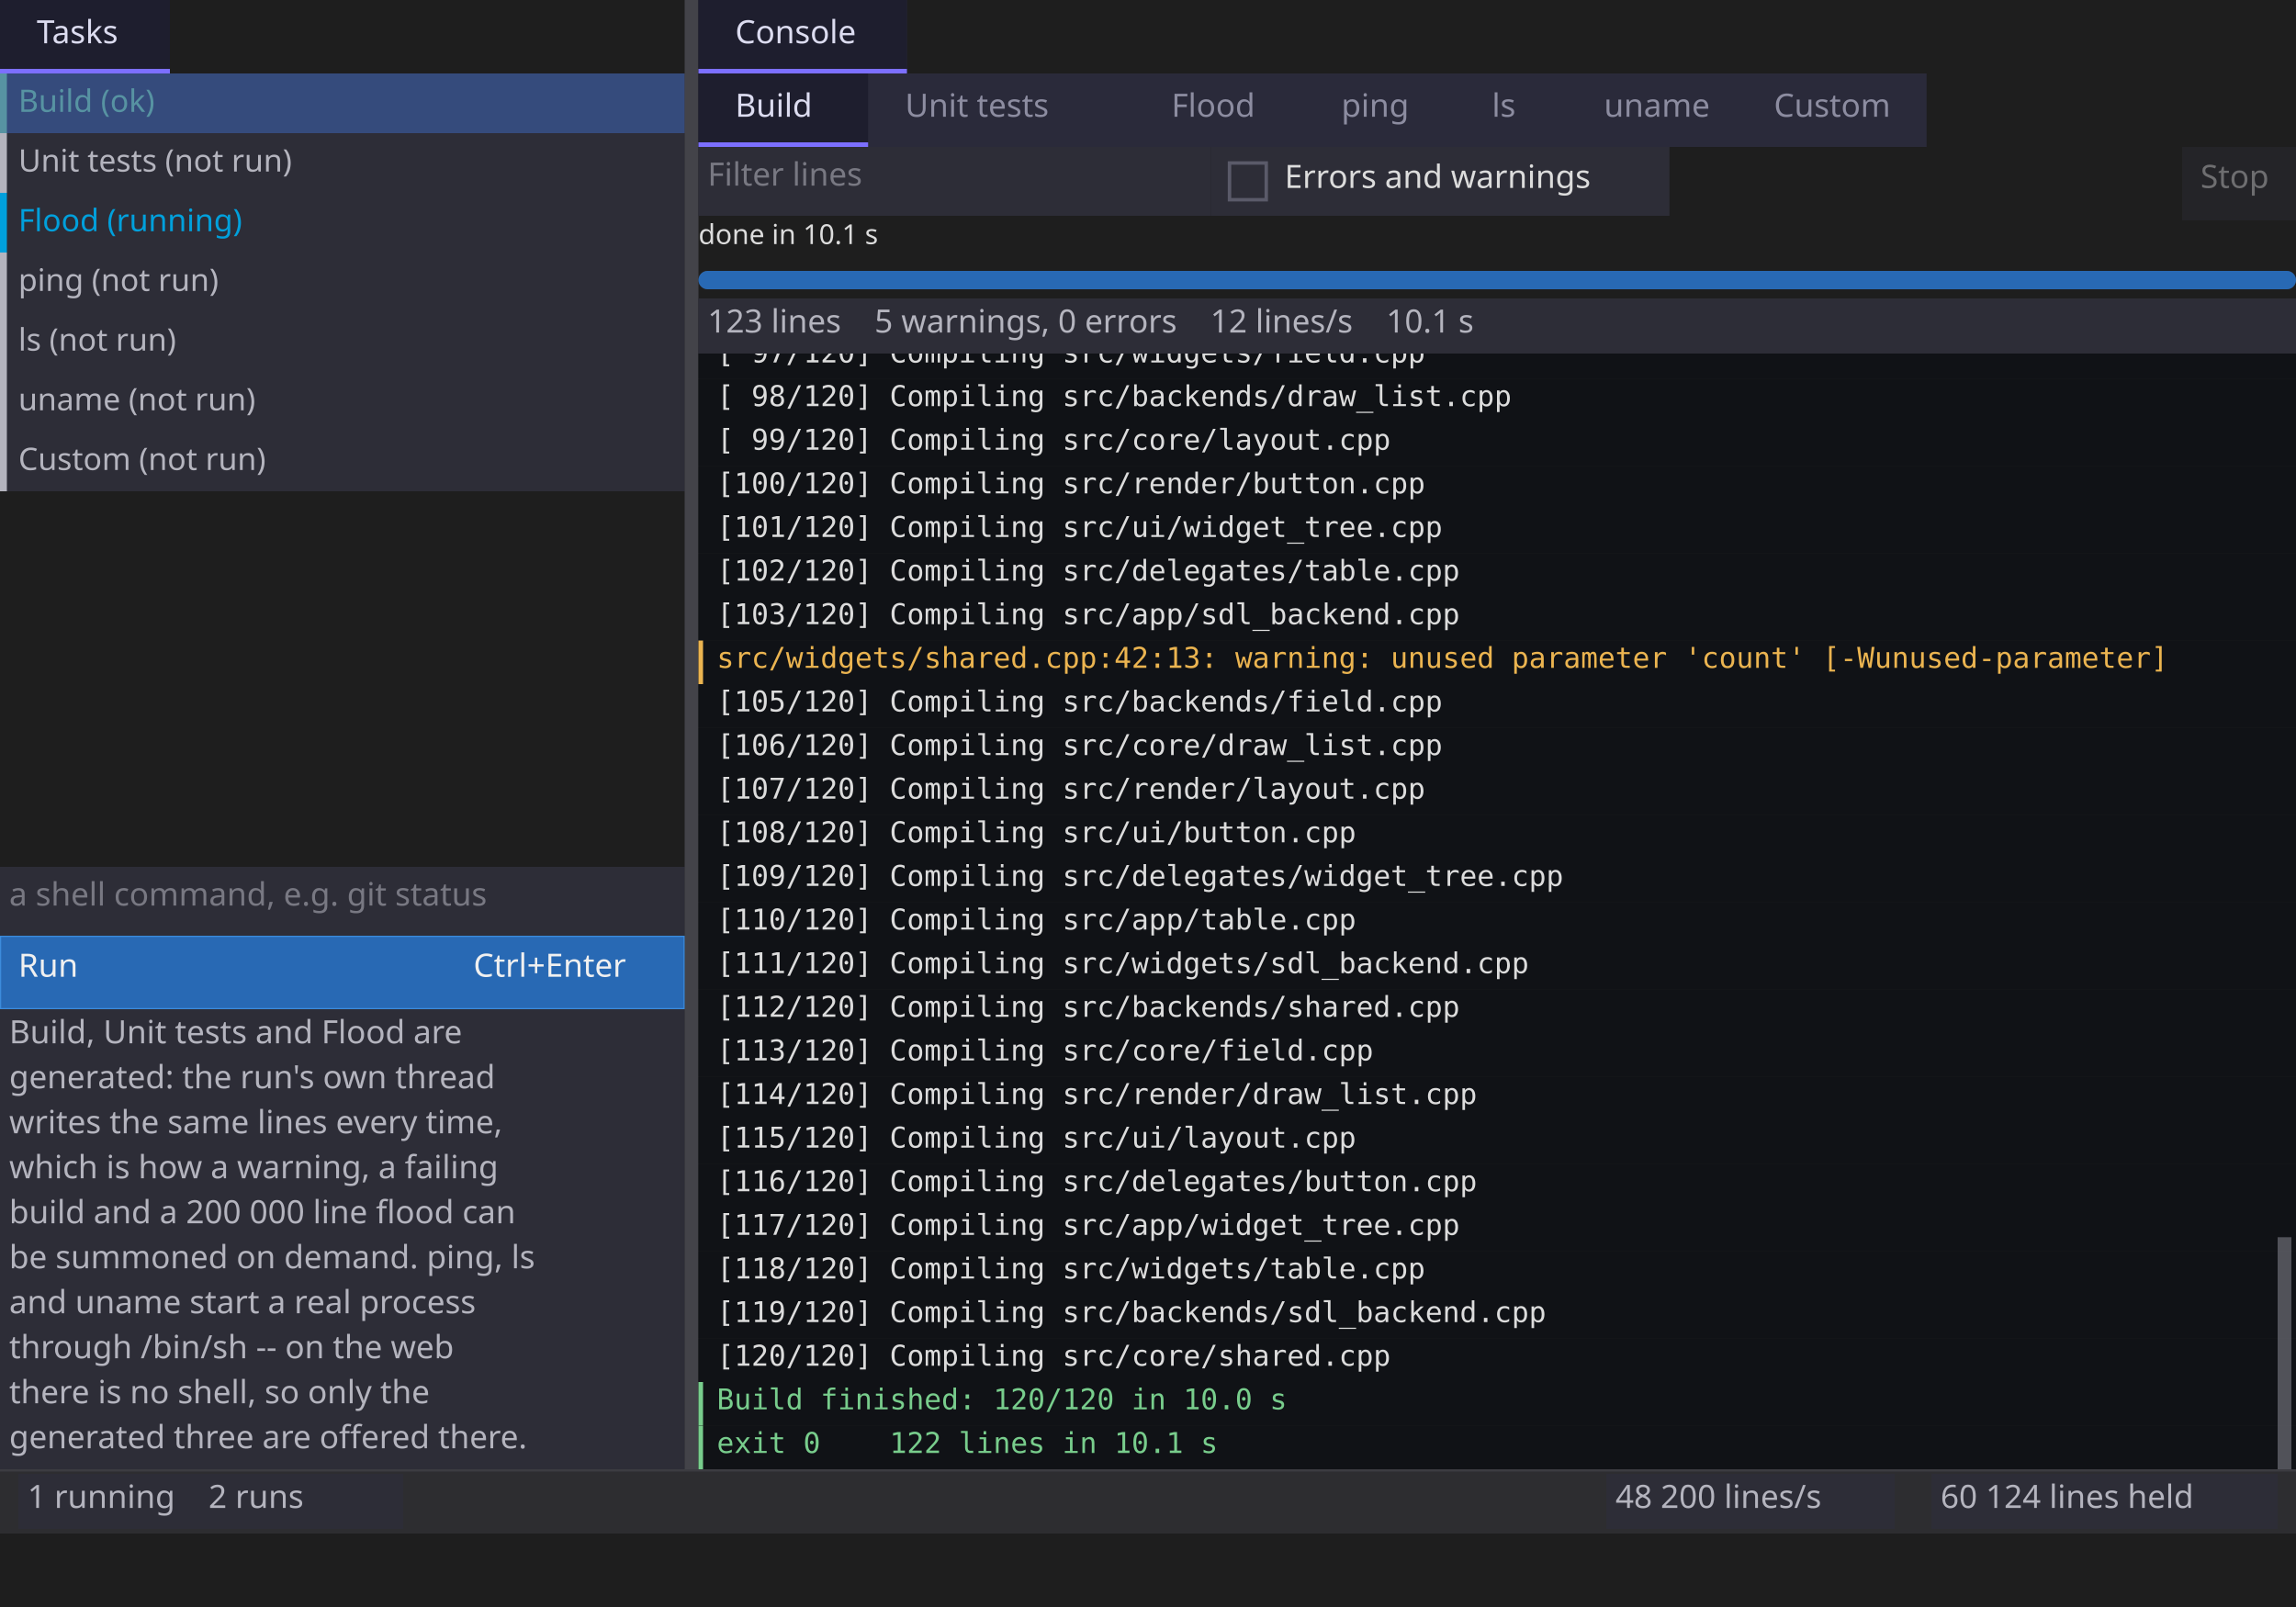
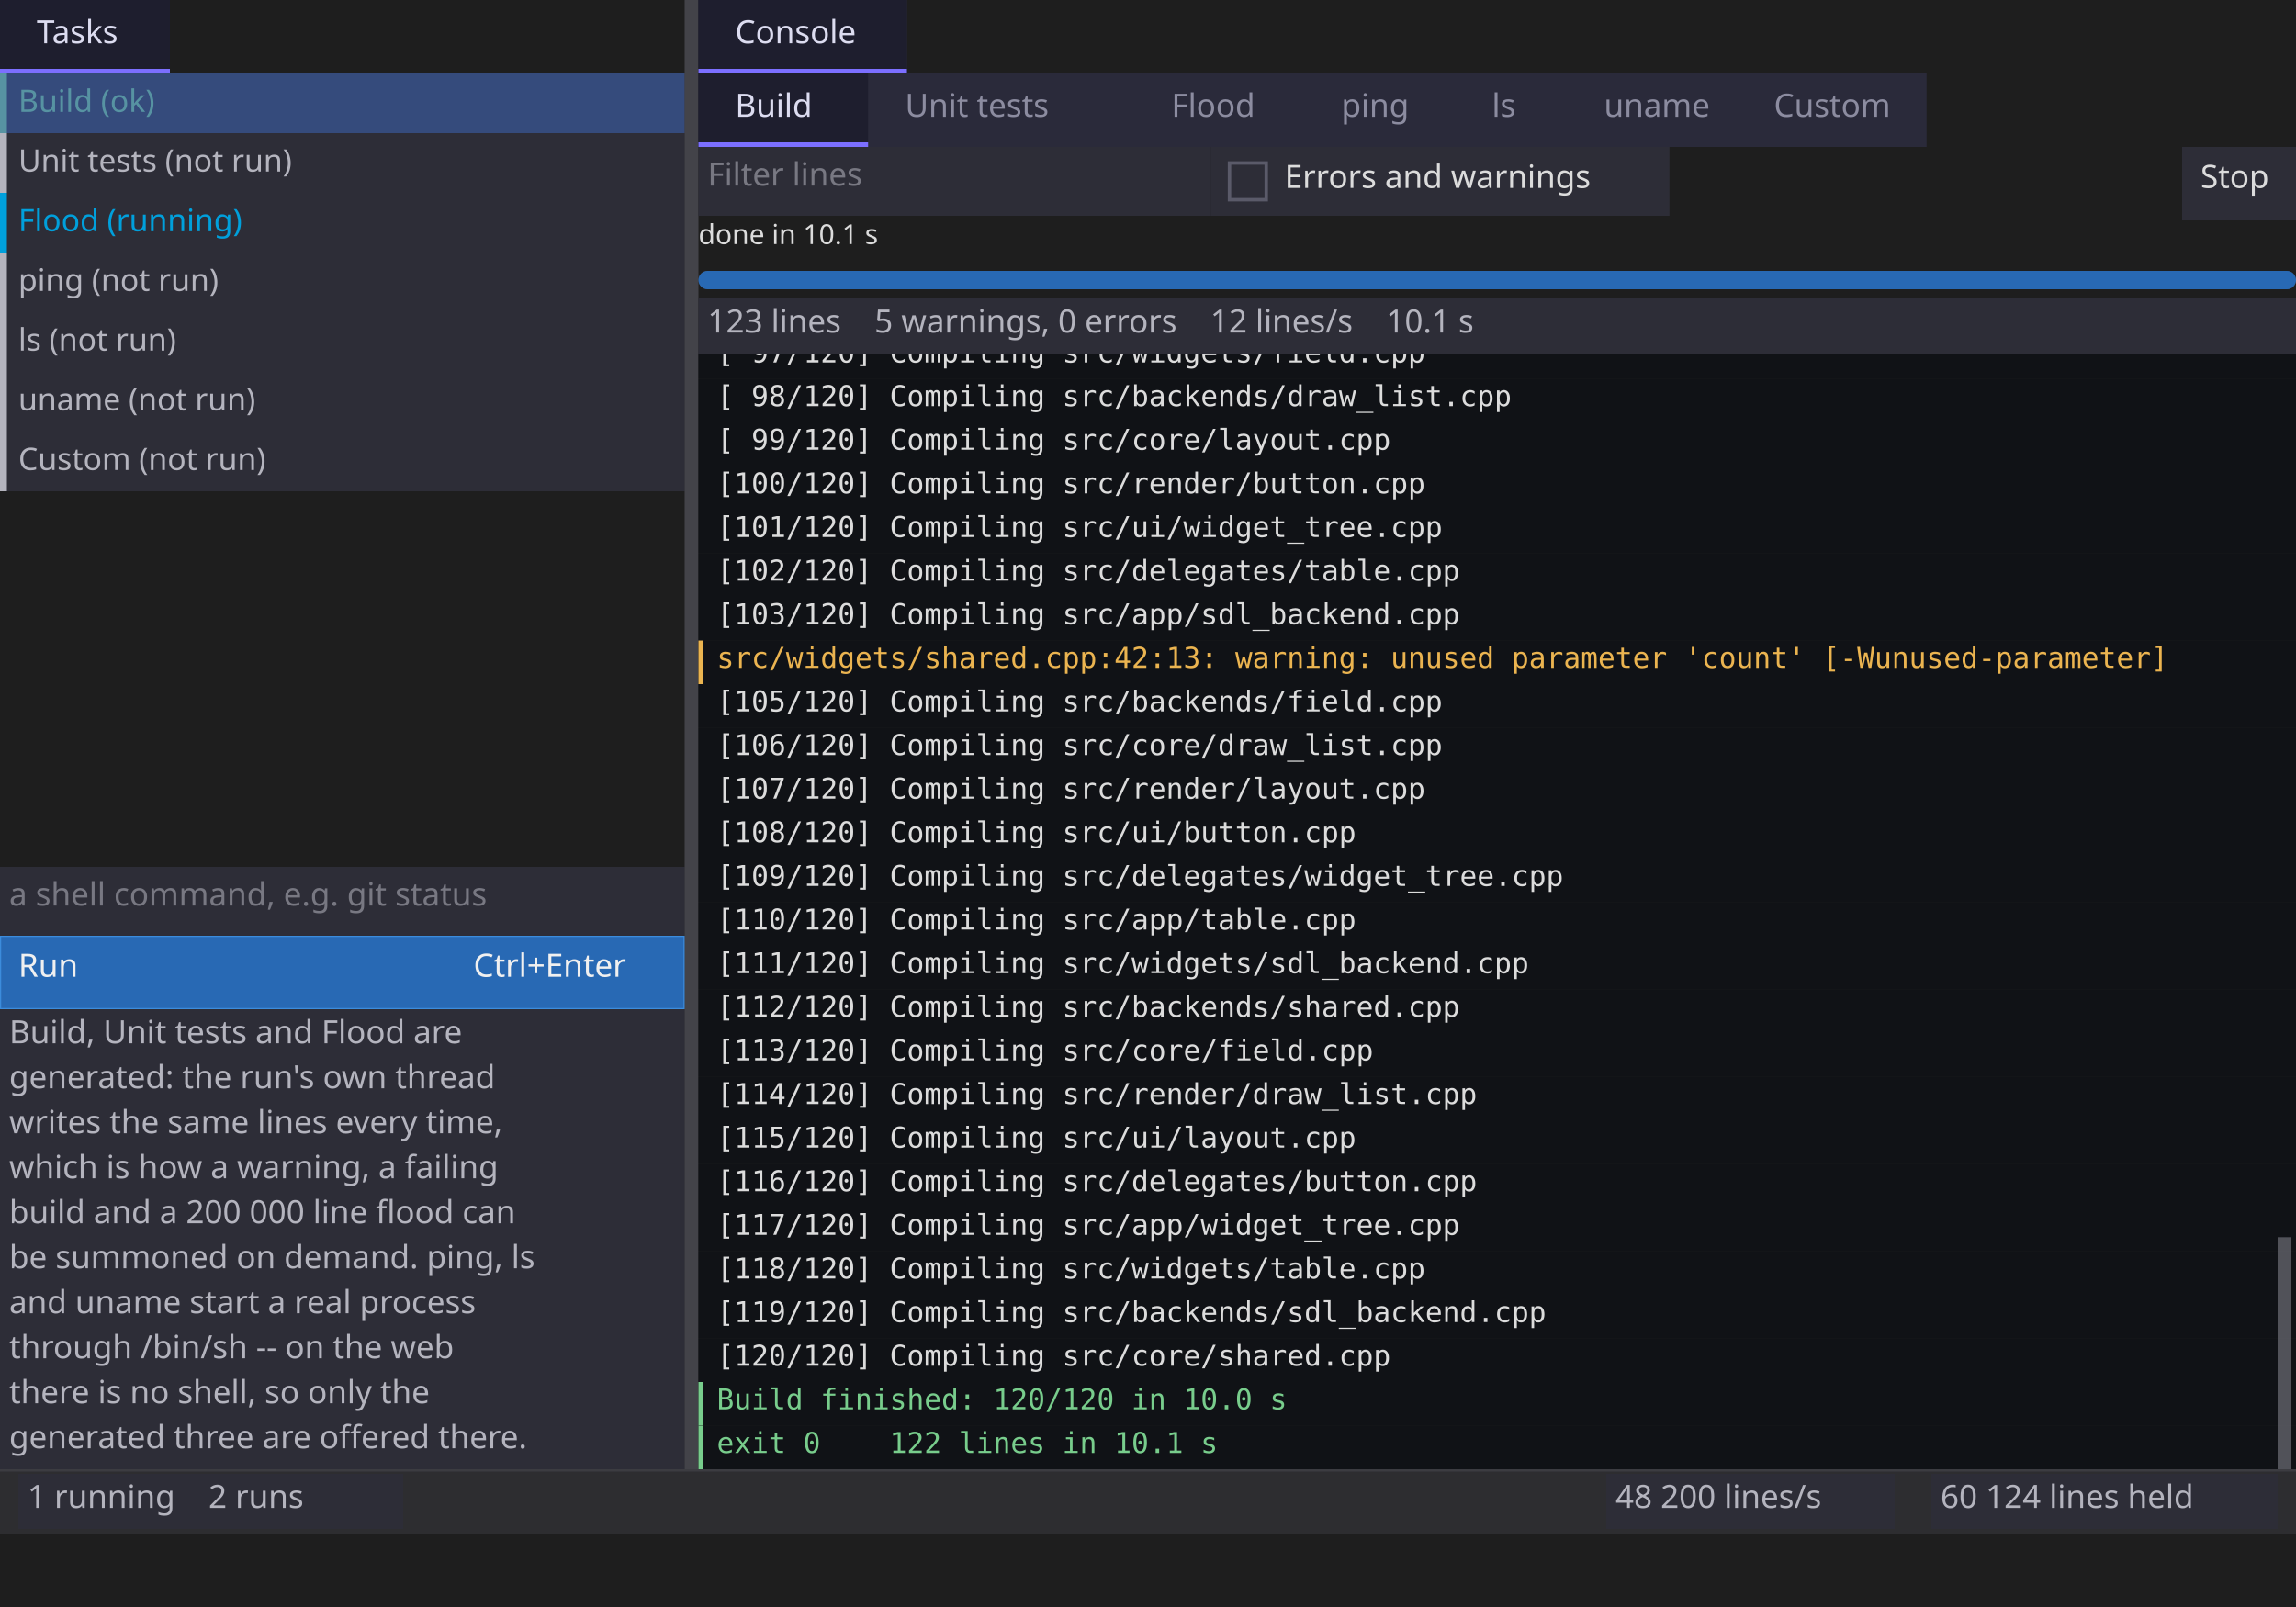
<svg xmlns="http://www.w3.org/2000/svg" viewBox="0 0 1000 700">
  <rect width="1000" height="700" fill="rgba(30,30,30,1)" />
  <clipPath id="clip-0">
    <rect x="0" y="0" width="298.2" height="32" />
  </clipPath>
  <g clip-path="url(#clip-0)">
    <rect x="0" y="0" width="74" height="32" fill="rgba(42,42,58,1)" />
    <rect x="0" y="0" width="74" height="32" fill="rgba(30,30,46,1)" />
    <text xml:space="preserve" x="16" y="8" font-family="Noto Sans, sans-serif" font-size="14" fill="rgba(220,220,240,1)" dominant-baseline="hanging">Tasks</text>
    <rect x="0" y="30" width="74" height="2" fill="rgba(124,111,255,1)" />
  </g>
  <clipPath id="clip-1">
    <rect x="0" y="32" width="298.2" height="345.6" />
  </clipPath>
  <g clip-path="url(#clip-1)">
    <clipPath id="clip-2">
      <rect x="0" y="32" width="298.2" height="26" />
    </clipPath>
    <g clip-path="url(#clip-2)">
      <rect x="0" y="32" width="298.2" height="26" fill="rgba(45,45,55,1)" />
      <rect x="0" y="32" width="3" height="26" fill="rgba(120,205,140,1)" />
      <text xml:space="preserve" x="8" y="38.25" font-family="Noto Sans, sans-serif" font-size="13.5" fill="rgba(120,205,140,1)" dominant-baseline="hanging">Build (ok)</text>
      <rect x="0" y="32" width="298.2" height="26" fill="rgba(60,100,180,0.549)" />
    </g>
    <clipPath id="clip-3">
      <rect x="0" y="58" width="298.2" height="26" />
    </clipPath>
    <g clip-path="url(#clip-3)">
      <rect x="0" y="58" width="298.2" height="26" fill="rgba(45,45,55,1)" />
      <rect x="0" y="58" width="3" height="26" fill="rgba(180,180,190,1)" />
      <text xml:space="preserve" x="8" y="64.25" font-family="Noto Sans, sans-serif" font-size="13.5" fill="rgba(180,180,190,1)" dominant-baseline="hanging">Unit tests (not run)</text>
    </g>
    <clipPath id="clip-4">
      <rect x="0" y="84" width="298.2" height="26" />
    </clipPath>
    <g clip-path="url(#clip-4)">
      <rect x="0" y="84" width="298.2" height="26" fill="rgba(45,45,55,1)" />
      <rect x="0" y="84" width="3" height="26" fill="rgba(0,160,220,1)" />
      <text xml:space="preserve" x="8" y="90.25" font-family="Noto Sans, sans-serif" font-size="13.5" fill="rgba(0,160,220,1)" dominant-baseline="hanging">Flood (running)</text>
    </g>
    <clipPath id="clip-5">
      <rect x="0" y="110" width="298.2" height="26" />
    </clipPath>
    <g clip-path="url(#clip-5)">
      <rect x="0" y="110" width="298.2" height="26" fill="rgba(45,45,55,1)" />
      <rect x="0" y="110" width="3" height="26" fill="rgba(180,180,190,1)" />
      <text xml:space="preserve" x="8" y="116.25" font-family="Noto Sans, sans-serif" font-size="13.5" fill="rgba(180,180,190,1)" dominant-baseline="hanging">ping (not run)</text>
    </g>
    <clipPath id="clip-6">
      <rect x="0" y="136" width="298.2" height="26" />
    </clipPath>
    <g clip-path="url(#clip-6)">
      <rect x="0" y="136" width="298.2" height="26" fill="rgba(45,45,55,1)" />
      <rect x="0" y="136" width="3" height="26" fill="rgba(180,180,190,1)" />
      <text xml:space="preserve" x="8" y="142.25" font-family="Noto Sans, sans-serif" font-size="13.5" fill="rgba(180,180,190,1)" dominant-baseline="hanging">ls (not run)</text>
    </g>
    <clipPath id="clip-7">
      <rect x="0" y="162" width="298.2" height="26" />
    </clipPath>
    <g clip-path="url(#clip-7)">
      <rect x="0" y="162" width="298.2" height="26" fill="rgba(45,45,55,1)" />
      <rect x="0" y="162" width="3" height="26" fill="rgba(180,180,190,1)" />
      <text xml:space="preserve" x="8" y="168.25" font-family="Noto Sans, sans-serif" font-size="13.5" fill="rgba(180,180,190,1)" dominant-baseline="hanging">uname (not run)</text>
    </g>
    <clipPath id="clip-8">
      <rect x="0" y="188" width="298.2" height="26" />
    </clipPath>
    <g clip-path="url(#clip-8)">
      <rect x="0" y="188" width="298.2" height="26" fill="rgba(45,45,55,1)" />
      <rect x="0" y="188" width="3" height="26" fill="rgba(180,180,190,1)" />
      <text xml:space="preserve" x="8" y="194.25" font-family="Noto Sans, sans-serif" font-size="13.5" fill="rgba(180,180,190,1)" dominant-baseline="hanging">Custom (not run)</text>
    </g>
  </g>
  <clipPath id="clip-9">
    <rect x="0" y="377.6" width="298.2" height="30" />
  </clipPath>
  <g clip-path="url(#clip-9)">
    <rect x="0" y="377.6" width="298.2" height="30" fill="rgba(45,45,55,1)" />
    <clipPath id="clip-10">
      <rect x="4" y="377.6" width="290.2" height="30" />
    </clipPath>
    <g clip-path="url(#clip-10)">
      <text xml:space="preserve" x="4" y="383.6" font-family="Noto Sans, sans-serif" font-size="14" fill="rgba(120,120,130,1)" dominant-baseline="hanging">a shell command, e.g. git status</text>
    </g>
  </g>
  <clipPath id="clip-11">
    <rect x="0" y="407.6" width="298.2" height="32" />
  </clipPath>
  <g clip-path="url(#clip-11)">
    <rect x="0" y="407.6" width="298.2" height="32" fill="rgba(40,105,180,1)" />
    <rect x="0" y="407.6" width="298.2" height="32" stroke="rgba(60,140,220,1)" fill="none" stroke-width="1" />
    <text xml:space="preserve" x="8" y="414.6" font-family="Noto Sans, sans-serif" font-size="14" fill="rgba(240,240,240,1)" dominant-baseline="hanging">Run</text>
    <text xml:space="preserve" x="206.2" y="414.6" font-family="Noto Sans, sans-serif" font-size="14" fill="rgba(240,240,240,1)" dominant-baseline="hanging">Ctrl+Enter</text>
  </g>
  <clipPath id="clip-12">
    <rect x="0" y="439.6" width="298.2" height="200.4" />
  </clipPath>
  <g clip-path="url(#clip-12)">
    <rect x="0" y="439.6" width="298.2" height="200.4" fill="rgba(45,45,55,1)" />
    <text xml:space="preserve" x="4" y="443.6" font-family="Noto Sans, sans-serif" font-size="14" fill="rgba(180,180,190,1)" dominant-baseline="hanging">Build, Unit tests and Flood are </text>
    <text xml:space="preserve" x="4" y="463.2" font-family="Noto Sans, sans-serif" font-size="14" fill="rgba(180,180,190,1)" dominant-baseline="hanging">generated: the run's own thread </text>
    <text xml:space="preserve" x="4" y="482.8" font-family="Noto Sans, sans-serif" font-size="14" fill="rgba(180,180,190,1)" dominant-baseline="hanging">writes the same lines every time, </text>
    <text xml:space="preserve" x="4" y="502.4" font-family="Noto Sans, sans-serif" font-size="14" fill="rgba(180,180,190,1)" dominant-baseline="hanging">which is how a warning, a failing </text>
    <text xml:space="preserve" x="4" y="522" font-family="Noto Sans, sans-serif" font-size="14" fill="rgba(180,180,190,1)" dominant-baseline="hanging">build and a 200 000 line flood can </text>
    <text xml:space="preserve" x="4" y="541.6" font-family="Noto Sans, sans-serif" font-size="14" fill="rgba(180,180,190,1)" dominant-baseline="hanging">be summoned on demand. ping, ls </text>
    <text xml:space="preserve" x="4" y="561.2" font-family="Noto Sans, sans-serif" font-size="14" fill="rgba(180,180,190,1)" dominant-baseline="hanging">and uname start a real process </text>
    <text xml:space="preserve" x="4" y="580.8" font-family="Noto Sans, sans-serif" font-size="14" fill="rgba(180,180,190,1)" dominant-baseline="hanging">through /bin/sh -- on the web </text>
    <text xml:space="preserve" x="4" y="600.4" font-family="Noto Sans, sans-serif" font-size="14" fill="rgba(180,180,190,1)" dominant-baseline="hanging">there is no shell, so only the </text>
    <text xml:space="preserve" x="4" y="620" font-family="Noto Sans, sans-serif" font-size="14" fill="rgba(180,180,190,1)" dominant-baseline="hanging">generated three are offered there.</text>
  </g>
  <clipPath id="clip-13">
    <rect x="298.2" y="0" width="6" height="640" />
  </clipPath>
  <g clip-path="url(#clip-13)">
    <rect x="298.2" y="0" width="6" height="640" fill="rgba(90,90,100,0.627)" />
  </g>
  <clipPath id="clip-14">
    <rect x="304.2" y="0" width="695.8" height="32" />
  </clipPath>
  <g clip-path="url(#clip-14)">
    <rect x="304.2" y="0" width="90.8" height="32" fill="rgba(42,42,58,1)" />
    <rect x="304.2" y="0" width="90.8" height="32" fill="rgba(30,30,46,1)" />
    <text xml:space="preserve" x="320.2" y="8" font-family="Noto Sans, sans-serif" font-size="14" fill="rgba(220,220,240,1)" dominant-baseline="hanging">Console</text>
    <rect x="304.2" y="30" width="90.8" height="2" fill="rgba(124,111,255,1)" />
  </g>
  <clipPath id="clip-15">
    <rect x="304.2" y="32" width="695.8" height="32" />
  </clipPath>
  <g clip-path="url(#clip-15)">
    <rect x="304.2" y="32" width="534.8" height="32" fill="rgba(42,42,58,1)" />
    <rect x="304.2" y="32" width="74" height="32" fill="rgba(30,30,46,1)" />
    <text xml:space="preserve" x="320.2" y="40" font-family="Noto Sans, sans-serif" font-size="14" fill="rgba(220,220,240,1)" dominant-baseline="hanging">Build</text>
    <rect x="304.2" y="62" width="74" height="2" fill="rgba(124,111,255,1)" />
    <rect x="378.2" y="32" width="116" height="32" fill="rgba(42,42,58,1)" />
    <text xml:space="preserve" x="394.2" y="40" font-family="Noto Sans, sans-serif" font-size="14" fill="rgba(140,140,160,1)" dominant-baseline="hanging">Unit tests</text>
    <rect x="494.2" y="32" width="74" height="32" fill="rgba(42,42,58,1)" />
    <text xml:space="preserve" x="510.2" y="40" font-family="Noto Sans, sans-serif" font-size="14" fill="rgba(140,140,160,1)" dominant-baseline="hanging">Flood</text>
    <rect x="568.2" y="32" width="65.6" height="32" fill="rgba(42,42,58,1)" />
    <text xml:space="preserve" x="584.2" y="40" font-family="Noto Sans, sans-serif" font-size="14" fill="rgba(140,140,160,1)" dominant-baseline="hanging">ping</text>
    <rect x="633.8" y="32" width="48.8" height="32" fill="rgba(42,42,58,1)" />
    <text xml:space="preserve" x="649.8" y="40" font-family="Noto Sans, sans-serif" font-size="14" fill="rgba(140,140,160,1)" dominant-baseline="hanging">ls</text>
    <rect x="682.6" y="32" width="74" height="32" fill="rgba(42,42,58,1)" />
    <text xml:space="preserve" x="698.6" y="40" font-family="Noto Sans, sans-serif" font-size="14" fill="rgba(140,140,160,1)" dominant-baseline="hanging">uname</text>
    <rect x="756.6" y="32" width="82.4" height="32" fill="rgba(42,42,58,1)" />
    <text xml:space="preserve" x="772.6" y="40" font-family="Noto Sans, sans-serif" font-size="14" fill="rgba(140,140,160,1)" dominant-baseline="hanging">Custom</text>
  </g>
  <clipPath id="clip-16">
    <rect x="304.2" y="64" width="223.3" height="32" />
  </clipPath>
  <g clip-path="url(#clip-16)">
    <rect x="304.2" y="64" width="223.3" height="30" fill="rgba(45,45,55,1)" />
    <clipPath id="clip-17">
      <rect x="308.2" y="64" width="215.3" height="30" />
    </clipPath>
    <g clip-path="url(#clip-17)">
      <text xml:space="preserve" x="308.2" y="70" font-family="Noto Sans, sans-serif" font-size="14" fill="rgba(120,120,130,1)" dominant-baseline="hanging">Filter lines</text>
    </g>
  </g>
  <clipPath id="clip-18">
    <rect x="527.5" y="64" width="199.6" height="32" />
  </clipPath>
  <g clip-path="url(#clip-18)">
    <rect x="527.5" y="64" width="199.6" height="30" fill="rgba(45,45,55,1)" />
    <rect x="535.5" y="71" width="16" height="16" fill="rgba(45,45,55,1)" />
    <rect x="535.5" y="71" width="16" height="16" stroke="rgba(90,90,105,1)" fill="none" stroke-width="1.5" />
    <text xml:space="preserve" x="559.5" y="71" font-family="Noto Sans, sans-serif" font-size="14" fill="rgba(220,220,220,1)" dominant-baseline="hanging">Errors and warnings</text>
  </g>
  <clipPath id="clip-19">
    <rect x="950.4" y="64" width="49.6" height="32" />
  </clipPath>
  <g clip-path="url(#clip-19)">
-     <rect x="950.4" y="64" width="49.6" height="32" fill="rgba(45,45,55,0.4)" />
-     <text xml:space="preserve" x="958.4" y="71" font-family="Noto Sans, sans-serif" font-size="14" fill="rgba(220,220,220,0.4)" dominant-baseline="hanging">Stop</text>
+     <rect x="950.4" y="64" width="49.6" height="32" fill="rgba(45,45,55,1)" />
+     <text xml:space="preserve" x="958.4" y="71" font-family="Noto Sans, sans-serif" font-size="14" fill="rgba(220,220,220,1)" dominant-baseline="hanging">Stop</text>
  </g>
  <clipPath id="clip-20">
    <rect x="304.2" y="96" width="695.8" height="34" />
  </clipPath>
  <g clip-path="url(#clip-20)">
    <rect x="304.2" y="96" width="695.8" height="34" fill="rgba(0,0,0,0)" />
    <text xml:space="preserve" x="304.2" y="97" font-family="Noto Sans, sans-serif" font-size="12" fill="rgba(220,220,220,1)" dominant-baseline="hanging">done in 10.1 s</text>
    <rect x="304.2" y="118" width="695.8" height="8" rx="4" fill="rgba(60,60,70,1)" />
    <rect x="304.2" y="118" width="695.8" height="8" rx="4" fill="rgba(40,105,180,1)" />
  </g>
  <clipPath id="clip-21">
    <rect x="304.2" y="130" width="695.8" height="24" />
  </clipPath>
  <g clip-path="url(#clip-21)">
    <rect x="304.2" y="130" width="695.8" height="24" fill="rgba(45,45,55,1)" />
    <text xml:space="preserve" x="308.2" y="134" font-family="Noto Sans, sans-serif" font-size="14" fill="rgba(180,180,190,1)" dominant-baseline="hanging">123 lines    5 warnings, 0 errors    12 lines/s    10.1 s</text>
  </g>
  <clipPath id="clip-22">
    <rect x="304.2" y="154" width="695.8" height="486" />
  </clipPath>
  <g clip-path="url(#clip-22)">
    <clipPath id="clip-23">
      <rect x="304.2" y="154" width="695.8" height="11" />
    </clipPath>
    <g clip-path="url(#clip-23)">
      <rect x="304.2" y="146" width="695.8" height="19" fill="rgba(16,18,22,1)" />
      <text xml:space="preserve" x="312.2" y="149.25" font-family="monospace" font-size="12.5" fill="rgba(220,220,220,1)" dominant-baseline="hanging">[ 97/120] Compiling src/widgets/field.cpp</text>
    </g>
    <clipPath id="clip-24">
      <rect x="304.2" y="165" width="695.8" height="19" />
    </clipPath>
    <g clip-path="url(#clip-24)">
      <rect x="304.2" y="165" width="695.8" height="19" fill="rgba(16,18,22,1)" />
      <text xml:space="preserve" x="312.2" y="168.25" font-family="monospace" font-size="12.5" fill="rgba(220,220,220,1)" dominant-baseline="hanging">[ 98/120] Compiling src/backends/draw_list.cpp</text>
    </g>
    <clipPath id="clip-25">
      <rect x="304.2" y="184" width="695.8" height="19" />
    </clipPath>
    <g clip-path="url(#clip-25)">
      <rect x="304.2" y="184" width="695.8" height="19" fill="rgba(16,18,22,1)" />
      <text xml:space="preserve" x="312.2" y="187.25" font-family="monospace" font-size="12.5" fill="rgba(220,220,220,1)" dominant-baseline="hanging">[ 99/120] Compiling src/core/layout.cpp</text>
    </g>
    <clipPath id="clip-26">
      <rect x="304.2" y="203" width="695.8" height="19" />
    </clipPath>
    <g clip-path="url(#clip-26)">
      <rect x="304.2" y="203" width="695.8" height="19" fill="rgba(16,18,22,1)" />
      <text xml:space="preserve" x="312.2" y="206.25" font-family="monospace" font-size="12.5" fill="rgba(220,220,220,1)" dominant-baseline="hanging">[100/120] Compiling src/render/button.cpp</text>
    </g>
    <clipPath id="clip-27">
      <rect x="304.2" y="222" width="695.8" height="19" />
    </clipPath>
    <g clip-path="url(#clip-27)">
      <rect x="304.2" y="222" width="695.8" height="19" fill="rgba(16,18,22,1)" />
      <text xml:space="preserve" x="312.2" y="225.25" font-family="monospace" font-size="12.5" fill="rgba(220,220,220,1)" dominant-baseline="hanging">[101/120] Compiling src/ui/widget_tree.cpp</text>
    </g>
    <clipPath id="clip-28">
      <rect x="304.2" y="241" width="695.8" height="19" />
    </clipPath>
    <g clip-path="url(#clip-28)">
      <rect x="304.2" y="241" width="695.8" height="19" fill="rgba(16,18,22,1)" />
      <text xml:space="preserve" x="312.2" y="244.25" font-family="monospace" font-size="12.5" fill="rgba(220,220,220,1)" dominant-baseline="hanging">[102/120] Compiling src/delegates/table.cpp</text>
    </g>
    <clipPath id="clip-29">
      <rect x="304.2" y="260" width="695.8" height="19" />
    </clipPath>
    <g clip-path="url(#clip-29)">
      <rect x="304.2" y="260" width="695.8" height="19" fill="rgba(16,18,22,1)" />
      <text xml:space="preserve" x="312.2" y="263.25" font-family="monospace" font-size="12.5" fill="rgba(220,220,220,1)" dominant-baseline="hanging">[103/120] Compiling src/app/sdl_backend.cpp</text>
    </g>
    <clipPath id="clip-30">
      <rect x="304.2" y="279" width="695.8" height="19" />
    </clipPath>
    <g clip-path="url(#clip-30)">
      <rect x="304.2" y="279" width="695.8" height="19" fill="rgba(16,18,22,1)" />
      <rect x="304.2" y="279" width="2" height="19" fill="rgba(235,180,80,1)" />
      <text xml:space="preserve" x="312.2" y="282.25" font-family="monospace" font-size="12.5" fill="rgba(235,180,80,1)" dominant-baseline="hanging">src/widgets/shared.cpp:42:13: warning: unused parameter 'count' [-Wunused-parameter]</text>
    </g>
    <clipPath id="clip-31">
      <rect x="304.2" y="298" width="695.8" height="19" />
    </clipPath>
    <g clip-path="url(#clip-31)">
      <rect x="304.2" y="298" width="695.8" height="19" fill="rgba(16,18,22,1)" />
      <text xml:space="preserve" x="312.2" y="301.25" font-family="monospace" font-size="12.5" fill="rgba(220,220,220,1)" dominant-baseline="hanging">[105/120] Compiling src/backends/field.cpp</text>
    </g>
    <clipPath id="clip-32">
      <rect x="304.2" y="317" width="695.8" height="19" />
    </clipPath>
    <g clip-path="url(#clip-32)">
      <rect x="304.2" y="317" width="695.8" height="19" fill="rgba(16,18,22,1)" />
      <text xml:space="preserve" x="312.2" y="320.25" font-family="monospace" font-size="12.5" fill="rgba(220,220,220,1)" dominant-baseline="hanging">[106/120] Compiling src/core/draw_list.cpp</text>
    </g>
    <clipPath id="clip-33">
      <rect x="304.2" y="336" width="695.8" height="19" />
    </clipPath>
    <g clip-path="url(#clip-33)">
      <rect x="304.2" y="336" width="695.8" height="19" fill="rgba(16,18,22,1)" />
      <text xml:space="preserve" x="312.2" y="339.25" font-family="monospace" font-size="12.5" fill="rgba(220,220,220,1)" dominant-baseline="hanging">[107/120] Compiling src/render/layout.cpp</text>
    </g>
    <clipPath id="clip-34">
      <rect x="304.2" y="355" width="695.8" height="19" />
    </clipPath>
    <g clip-path="url(#clip-34)">
      <rect x="304.2" y="355" width="695.8" height="19" fill="rgba(16,18,22,1)" />
      <text xml:space="preserve" x="312.2" y="358.25" font-family="monospace" font-size="12.5" fill="rgba(220,220,220,1)" dominant-baseline="hanging">[108/120] Compiling src/ui/button.cpp</text>
    </g>
    <clipPath id="clip-35">
      <rect x="304.2" y="374" width="695.8" height="19" />
    </clipPath>
    <g clip-path="url(#clip-35)">
      <rect x="304.2" y="374" width="695.8" height="19" fill="rgba(16,18,22,1)" />
      <text xml:space="preserve" x="312.2" y="377.25" font-family="monospace" font-size="12.5" fill="rgba(220,220,220,1)" dominant-baseline="hanging">[109/120] Compiling src/delegates/widget_tree.cpp</text>
    </g>
    <clipPath id="clip-36">
      <rect x="304.2" y="393" width="695.8" height="19" />
    </clipPath>
    <g clip-path="url(#clip-36)">
      <rect x="304.2" y="393" width="695.8" height="19" fill="rgba(16,18,22,1)" />
      <text xml:space="preserve" x="312.2" y="396.25" font-family="monospace" font-size="12.5" fill="rgba(220,220,220,1)" dominant-baseline="hanging">[110/120] Compiling src/app/table.cpp</text>
    </g>
    <clipPath id="clip-37">
      <rect x="304.2" y="412" width="695.8" height="19" />
    </clipPath>
    <g clip-path="url(#clip-37)">
      <rect x="304.2" y="412" width="695.8" height="19" fill="rgba(16,18,22,1)" />
      <text xml:space="preserve" x="312.2" y="415.25" font-family="monospace" font-size="12.5" fill="rgba(220,220,220,1)" dominant-baseline="hanging">[111/120] Compiling src/widgets/sdl_backend.cpp</text>
    </g>
    <clipPath id="clip-38">
      <rect x="304.2" y="431" width="695.8" height="19" />
    </clipPath>
    <g clip-path="url(#clip-38)">
      <rect x="304.2" y="431" width="695.8" height="19" fill="rgba(16,18,22,1)" />
      <text xml:space="preserve" x="312.2" y="434.25" font-family="monospace" font-size="12.5" fill="rgba(220,220,220,1)" dominant-baseline="hanging">[112/120] Compiling src/backends/shared.cpp</text>
    </g>
    <clipPath id="clip-39">
      <rect x="304.2" y="450" width="695.8" height="19" />
    </clipPath>
    <g clip-path="url(#clip-39)">
      <rect x="304.2" y="450" width="695.8" height="19" fill="rgba(16,18,22,1)" />
      <text xml:space="preserve" x="312.2" y="453.25" font-family="monospace" font-size="12.5" fill="rgba(220,220,220,1)" dominant-baseline="hanging">[113/120] Compiling src/core/field.cpp</text>
    </g>
    <clipPath id="clip-40">
      <rect x="304.2" y="469" width="695.8" height="19" />
    </clipPath>
    <g clip-path="url(#clip-40)">
      <rect x="304.2" y="469" width="695.8" height="19" fill="rgba(16,18,22,1)" />
      <text xml:space="preserve" x="312.2" y="472.25" font-family="monospace" font-size="12.5" fill="rgba(220,220,220,1)" dominant-baseline="hanging">[114/120] Compiling src/render/draw_list.cpp</text>
    </g>
    <clipPath id="clip-41">
      <rect x="304.2" y="488" width="695.8" height="19" />
    </clipPath>
    <g clip-path="url(#clip-41)">
      <rect x="304.2" y="488" width="695.8" height="19" fill="rgba(16,18,22,1)" />
      <text xml:space="preserve" x="312.2" y="491.25" font-family="monospace" font-size="12.5" fill="rgba(220,220,220,1)" dominant-baseline="hanging">[115/120] Compiling src/ui/layout.cpp</text>
    </g>
    <clipPath id="clip-42">
      <rect x="304.2" y="507" width="695.8" height="19" />
    </clipPath>
    <g clip-path="url(#clip-42)">
      <rect x="304.2" y="507" width="695.8" height="19" fill="rgba(16,18,22,1)" />
      <text xml:space="preserve" x="312.2" y="510.25" font-family="monospace" font-size="12.5" fill="rgba(220,220,220,1)" dominant-baseline="hanging">[116/120] Compiling src/delegates/button.cpp</text>
    </g>
    <clipPath id="clip-43">
      <rect x="304.2" y="526" width="695.8" height="19" />
    </clipPath>
    <g clip-path="url(#clip-43)">
      <rect x="304.2" y="526" width="695.8" height="19" fill="rgba(16,18,22,1)" />
      <text xml:space="preserve" x="312.2" y="529.25" font-family="monospace" font-size="12.5" fill="rgba(220,220,220,1)" dominant-baseline="hanging">[117/120] Compiling src/app/widget_tree.cpp</text>
    </g>
    <clipPath id="clip-44">
      <rect x="304.2" y="545" width="695.8" height="19" />
    </clipPath>
    <g clip-path="url(#clip-44)">
      <rect x="304.2" y="545" width="695.8" height="19" fill="rgba(16,18,22,1)" />
      <text xml:space="preserve" x="312.2" y="548.25" font-family="monospace" font-size="12.5" fill="rgba(220,220,220,1)" dominant-baseline="hanging">[118/120] Compiling src/widgets/table.cpp</text>
    </g>
    <clipPath id="clip-45">
      <rect x="304.2" y="564" width="695.8" height="19" />
    </clipPath>
    <g clip-path="url(#clip-45)">
      <rect x="304.2" y="564" width="695.8" height="19" fill="rgba(16,18,22,1)" />
      <text xml:space="preserve" x="312.2" y="567.25" font-family="monospace" font-size="12.5" fill="rgba(220,220,220,1)" dominant-baseline="hanging">[119/120] Compiling src/backends/sdl_backend.cpp</text>
    </g>
    <clipPath id="clip-46">
      <rect x="304.2" y="583" width="695.8" height="19" />
    </clipPath>
    <g clip-path="url(#clip-46)">
      <rect x="304.2" y="583" width="695.8" height="19" fill="rgba(16,18,22,1)" />
      <text xml:space="preserve" x="312.2" y="586.25" font-family="monospace" font-size="12.5" fill="rgba(220,220,220,1)" dominant-baseline="hanging">[120/120] Compiling src/core/shared.cpp</text>
    </g>
    <clipPath id="clip-47">
      <rect x="304.2" y="602" width="695.8" height="19" />
    </clipPath>
    <g clip-path="url(#clip-47)">
      <rect x="304.2" y="602" width="695.8" height="19" fill="rgba(16,18,22,1)" />
      <rect x="304.2" y="602" width="2" height="19" fill="rgba(120,205,140,1)" />
      <text xml:space="preserve" x="312.2" y="605.25" font-family="monospace" font-size="12.5" fill="rgba(120,205,140,1)" dominant-baseline="hanging">Build finished: 120/120 in 10.0 s</text>
    </g>
    <clipPath id="clip-48">
      <rect x="304.2" y="621" width="695.8" height="19" />
    </clipPath>
    <g clip-path="url(#clip-48)">
      <rect x="304.2" y="621" width="695.8" height="19" fill="rgba(16,18,22,1)" />
      <rect x="304.2" y="621" width="2" height="19" fill="rgba(120,205,140,1)" />
      <text xml:space="preserve" x="312.2" y="624.25" font-family="monospace" font-size="12.5" fill="rgba(120,205,140,1)" dominant-baseline="hanging">exit 0    122 lines in 10.1 s</text>
    </g>
  </g>
  <clipPath id="clip-49">
    <rect x="0" y="640" width="1000" height="28" />
  </clipPath>
  <g clip-path="url(#clip-49)">
    <rect x="0" y="640" width="1000" height="28" fill="rgba(45,45,48,1)" />
    <line x1="0" y1="640.5" x2="1000" y2="640.5" stroke="rgba(60,60,65,1)" stroke-width="1" />
  </g>
  <clipPath id="clip-50">
    <rect x="8" y="642" width="167.6" height="24" />
  </clipPath>
  <g clip-path="url(#clip-50)">
    <rect x="8" y="642" width="167.6" height="24" fill="rgba(45,45,55,1)" />
    <text xml:space="preserve" x="12" y="646" font-family="Noto Sans, sans-serif" font-size="14" fill="rgba(180,180,190,1)" dominant-baseline="hanging">1 running    2 runs</text>
  </g>
  <clipPath id="clip-51">
    <rect x="699.6" y="642" width="125.6" height="24" />
  </clipPath>
  <g clip-path="url(#clip-51)">
    <rect x="699.6" y="642" width="125.6" height="24" fill="rgba(45,45,55,1)" />
    <text xml:space="preserve" x="703.6" y="646" font-family="Noto Sans, sans-serif" font-size="14" fill="rgba(180,180,190,1)" dominant-baseline="hanging">48 200 lines/s</text>
  </g>
  <clipPath id="clip-52">
    <rect x="841.2" y="642" width="150.8" height="24" />
  </clipPath>
  <g clip-path="url(#clip-52)">
    <rect x="841.2" y="642" width="150.8" height="24" fill="rgba(45,45,55,1)" />
    <text xml:space="preserve" x="845.2" y="646" font-family="Noto Sans, sans-serif" font-size="14" fill="rgba(180,180,190,1)" dominant-baseline="hanging">60 124 lines held</text>
  </g>
  <rect x="992" y="538.932" width="6" height="101.068" fill="rgba(120,120,130,0.627)" />
</svg>
